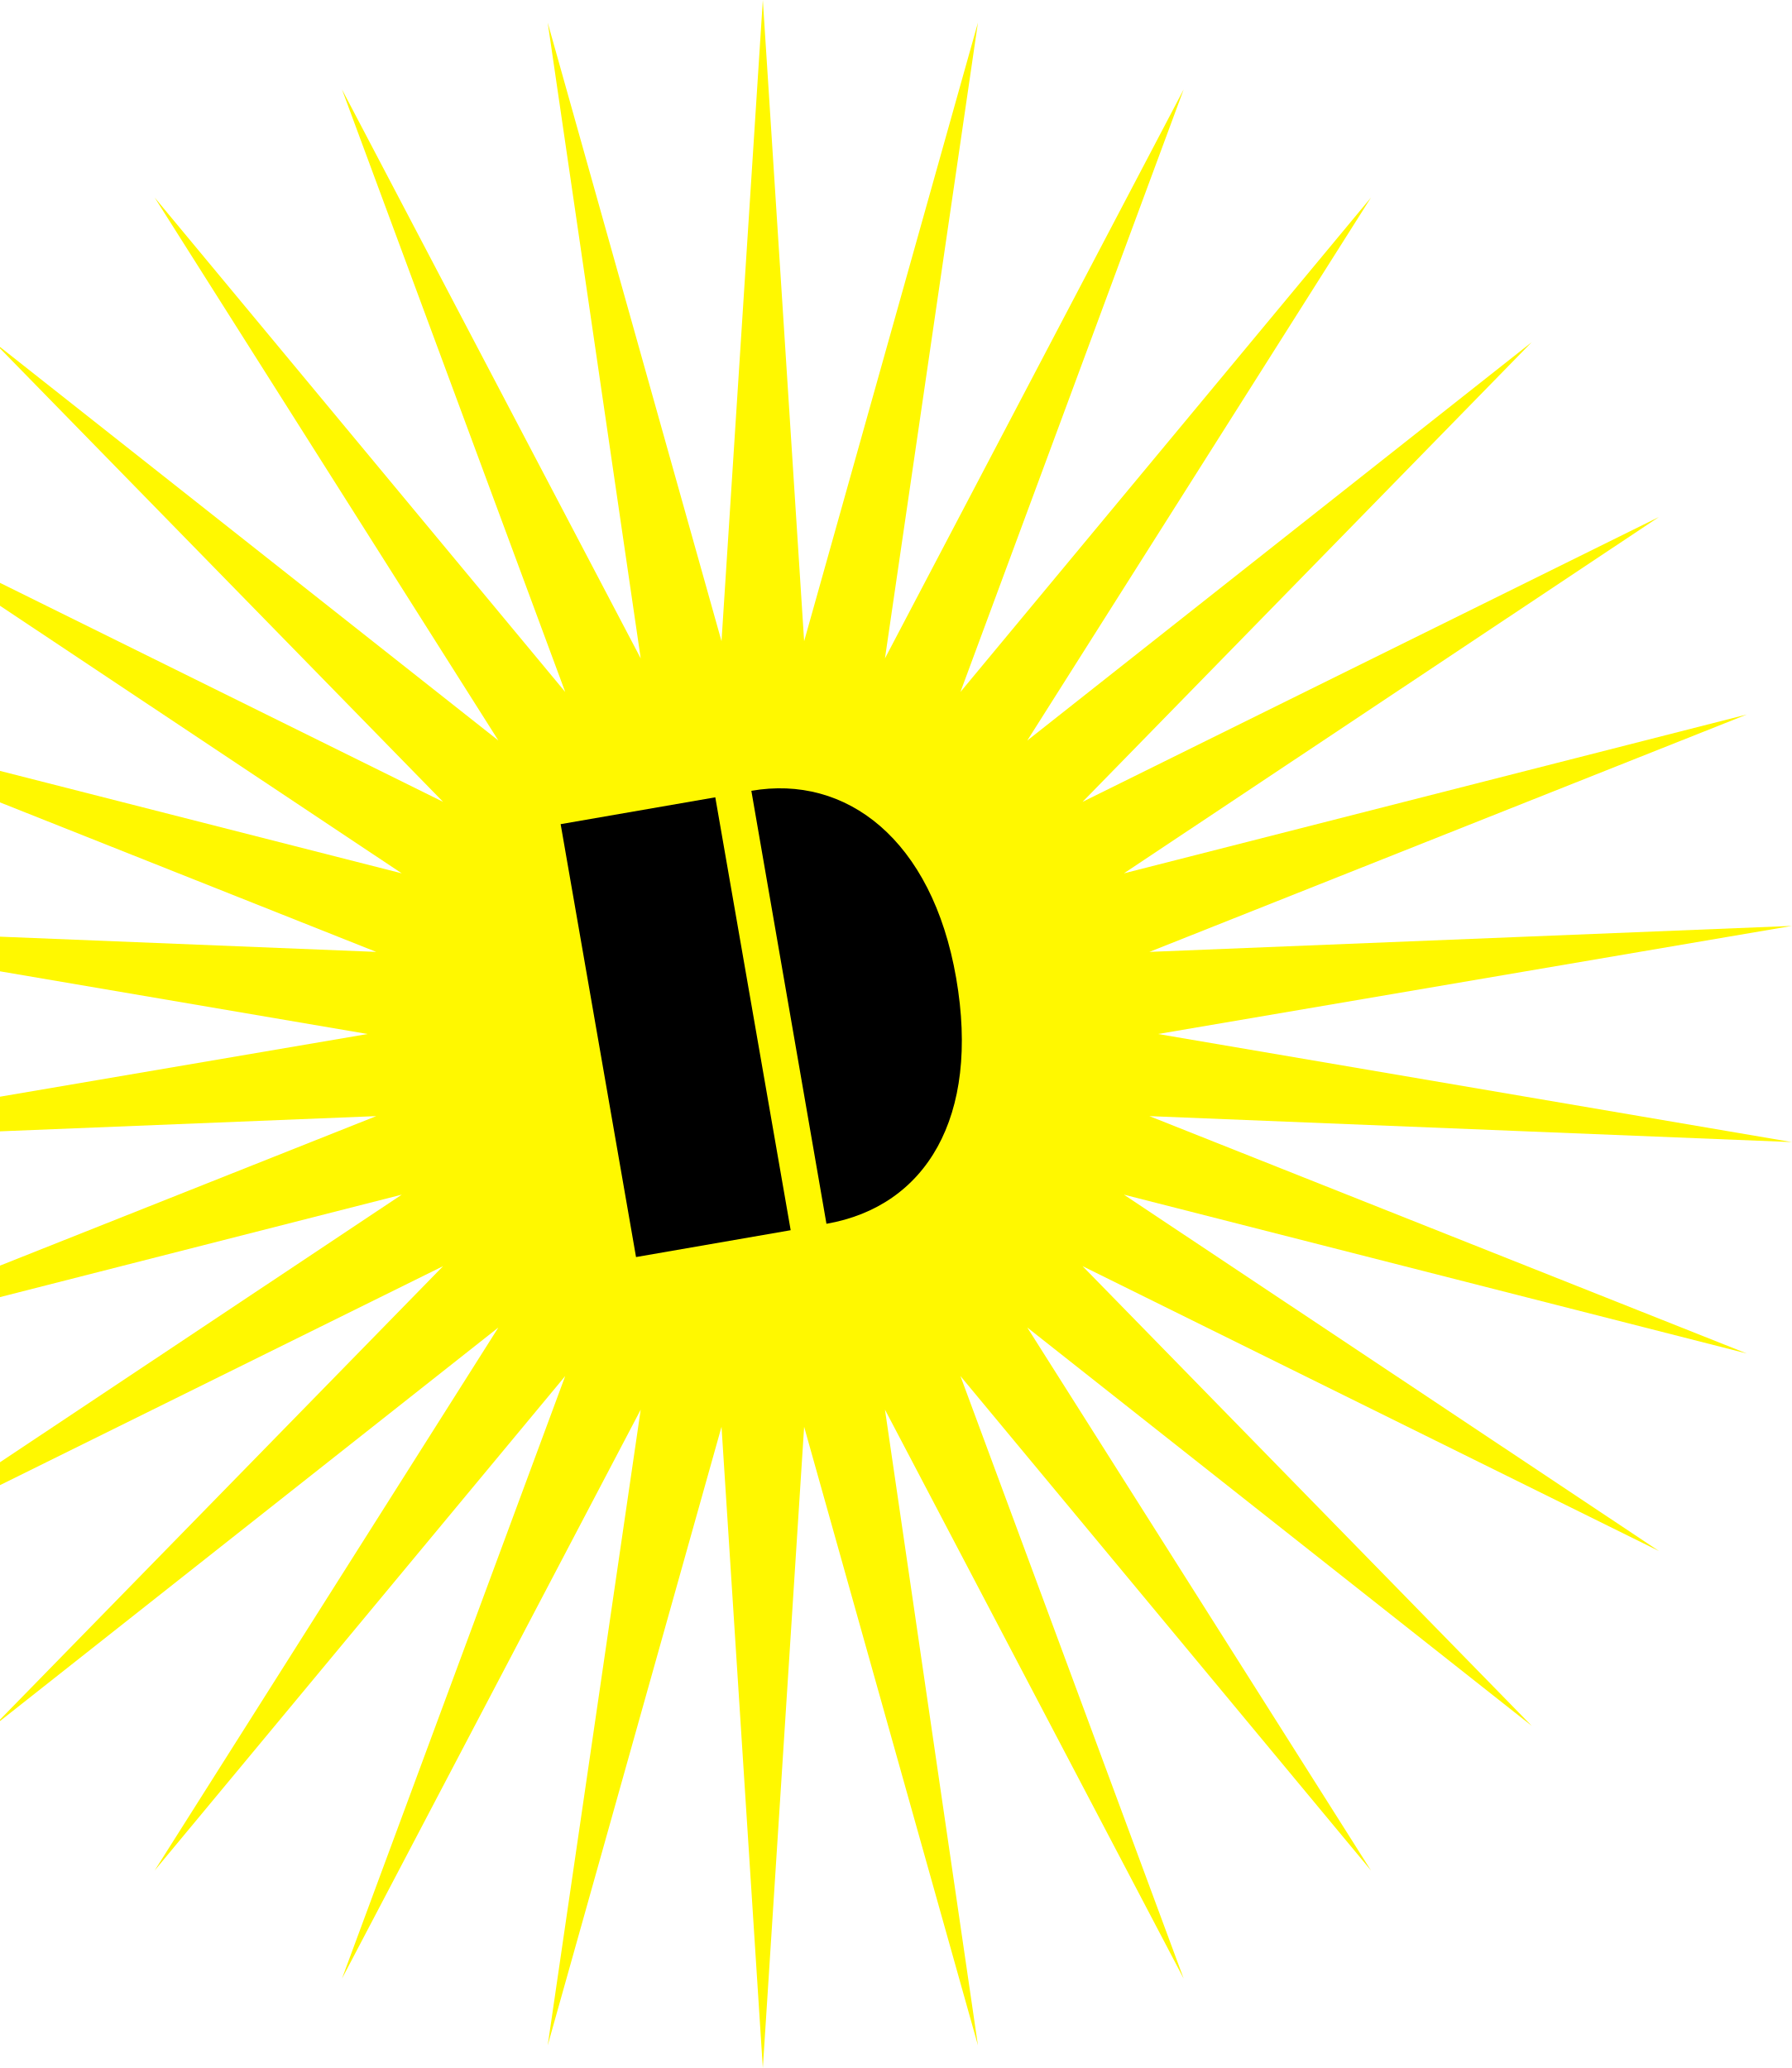
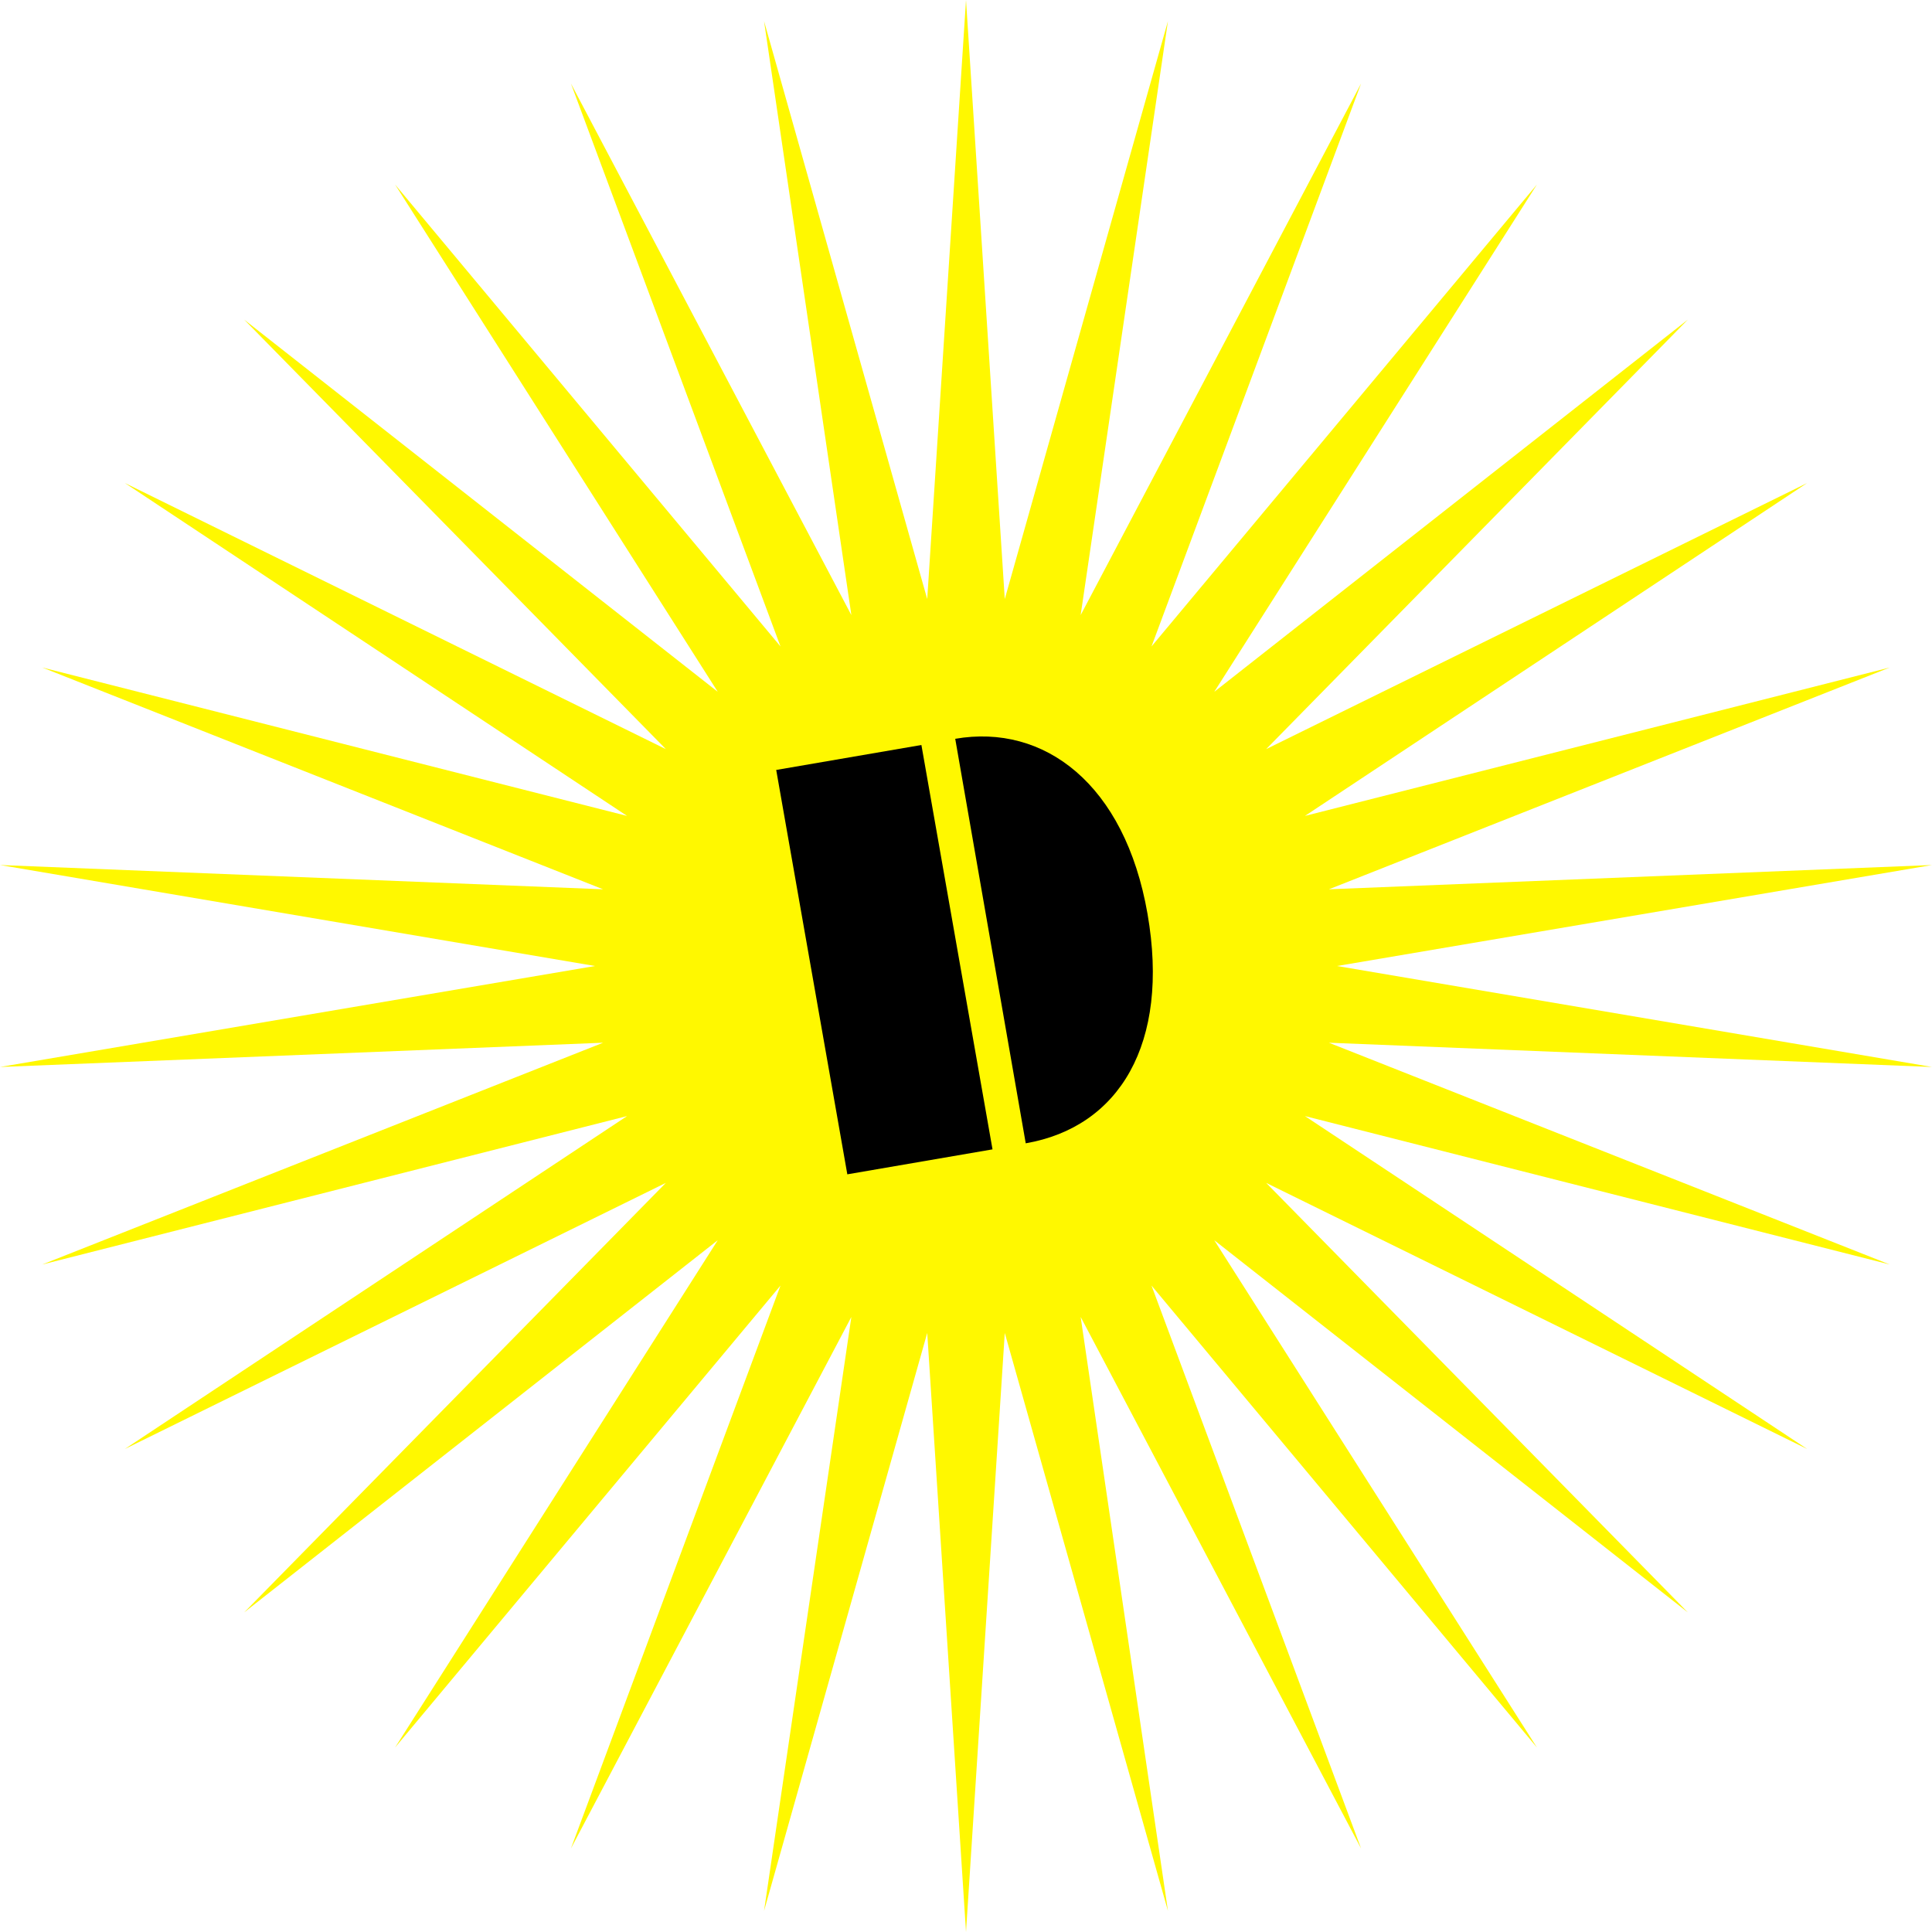
- <svg xmlns="http://www.w3.org/2000/svg" width="700" height="808" viewBox="0 0 700 808" fill="none">
-   <path d="M298.004 0L314.137 250.532L382.04 8.83L345.715 257.243L462.41 34.925L375.198 270.363L535.594 77.161L401.315 289.327L598.389 133.676L422.908 313.294L648.066 201.998L439.049 341.234L682.434 279.159L449.025 371.92L700 361.768L452.399 404.004L700 446.232L449.025 436.089L682.434 528.841L439.049 466.766L648.066 606.002L422.908 494.706L598.389 674.333L401.315 518.681L535.594 730.848L375.198 537.646L462.41 773.075L345.715 550.766L382.04 799.17L314.137 557.468L298.004 808L281.863 557.468L213.96 799.17L250.294 550.766L133.59 773.075L220.802 537.646L60.406 730.848L194.694 518.681L-2.389 674.333L173.092 494.706L-52.057 606.002L156.951 466.766L-86.434 528.841L146.975 436.089L-104 446.232L143.609 404.004L-104 361.768L146.975 371.92L-86.434 279.159L156.951 341.234L-52.057 201.998L173.092 313.294L-2.389 133.676L194.694 289.327L60.406 77.161L220.802 270.363L133.59 34.925L250.294 257.243L213.96 8.83L281.863 250.532L298.004 0Z" fill="#FFF800" />
-   <path d="M279.433 311.521L219.019 322.01L248.469 491.151L308.882 480.661L279.433 311.521Z" fill="black" />
-   <path d="M293.517 308.983L322.858 478.155C361.632 471.392 382.966 436.645 373.533 382.16C364.1 327.786 330.481 302.55 293.517 308.983Z" fill="black" />
+ <svg xmlns="http://www.w3.org/2000/svg" width="800" height="800" viewBox="0 0 800 800" fill="none">
+   <path d="M400.004 0L416.056 248.052L483.622 8.742L447.477 254.696L563.592 34.579L476.814 267.686L636.412 76.397L502.801 286.463L698.895 132.352L524.286 310.192L748.324 199.998L540.347 337.855L782.521 276.395L550.274 368.237L800 358.187L553.631 400.004L800 441.814L550.274 431.771L782.521 523.605L540.347 462.145L748.324 600.002L524.286 489.808L698.895 667.656L502.801 513.546L636.412 723.612L476.814 532.322L563.592 765.421L447.477 545.313L483.622 791.258L416.056 551.948L400.004 800L383.944 551.948L316.378 791.258L352.531 545.313L236.408 765.421L323.186 532.322L163.588 723.612L297.208 513.546L101.105 667.656L275.714 489.808L51.685 600.002L259.653 462.145L17.479 523.605L249.726 431.771L0 441.814L246.377 400.004L0 358.187L249.726 368.237L17.479 276.395L259.653 337.855L51.685 199.998L275.714 310.192L101.105 132.352L297.208 286.463L163.588 76.397L323.186 267.686L236.408 34.579L352.531 254.696L316.378 8.742L383.944 248.052L400.004 0Z" fill="#FFF800" />
+   <path d="M381.534 308.486L321.412 318.822L350.857 486.264L410.979 475.928L381.534 308.486Z" fill="black" />
+   <path d="M395.54 305.923L424.735 473.42C463.316 466.725 484.543 432.322 475.157 378.377C465.771 324.54 432.32 299.554 395.54 305.923Z" fill="black" />
</svg>
